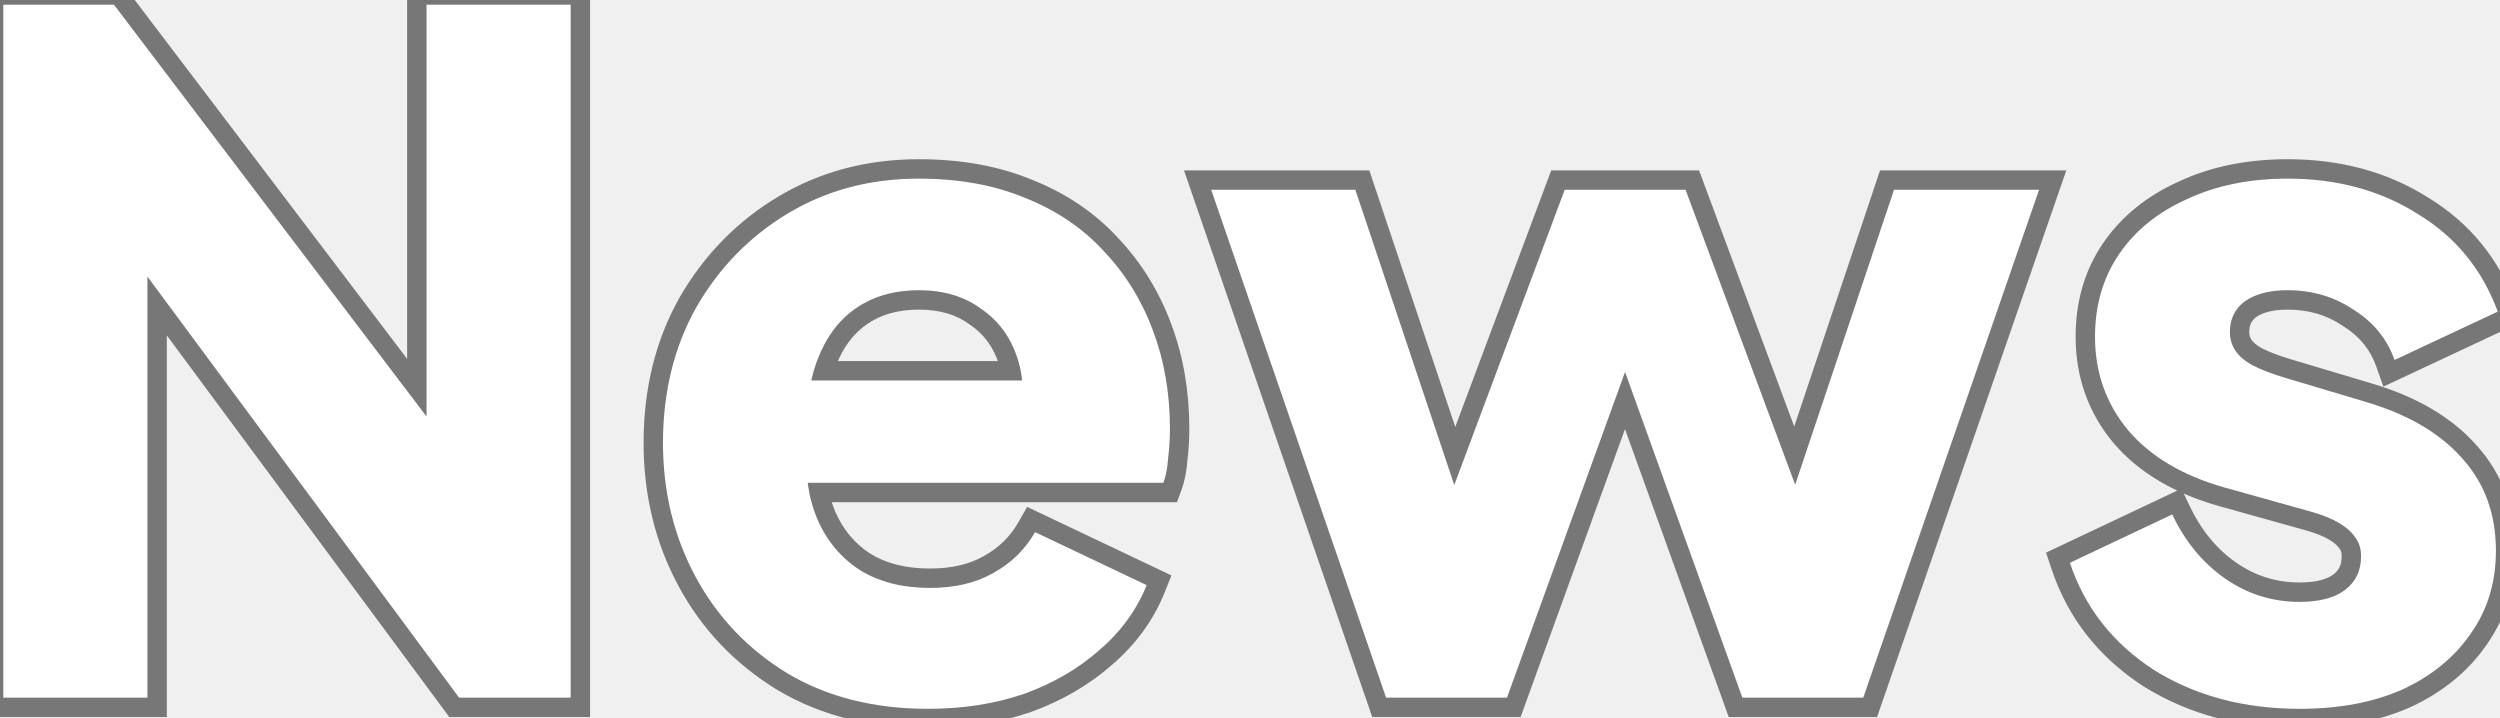
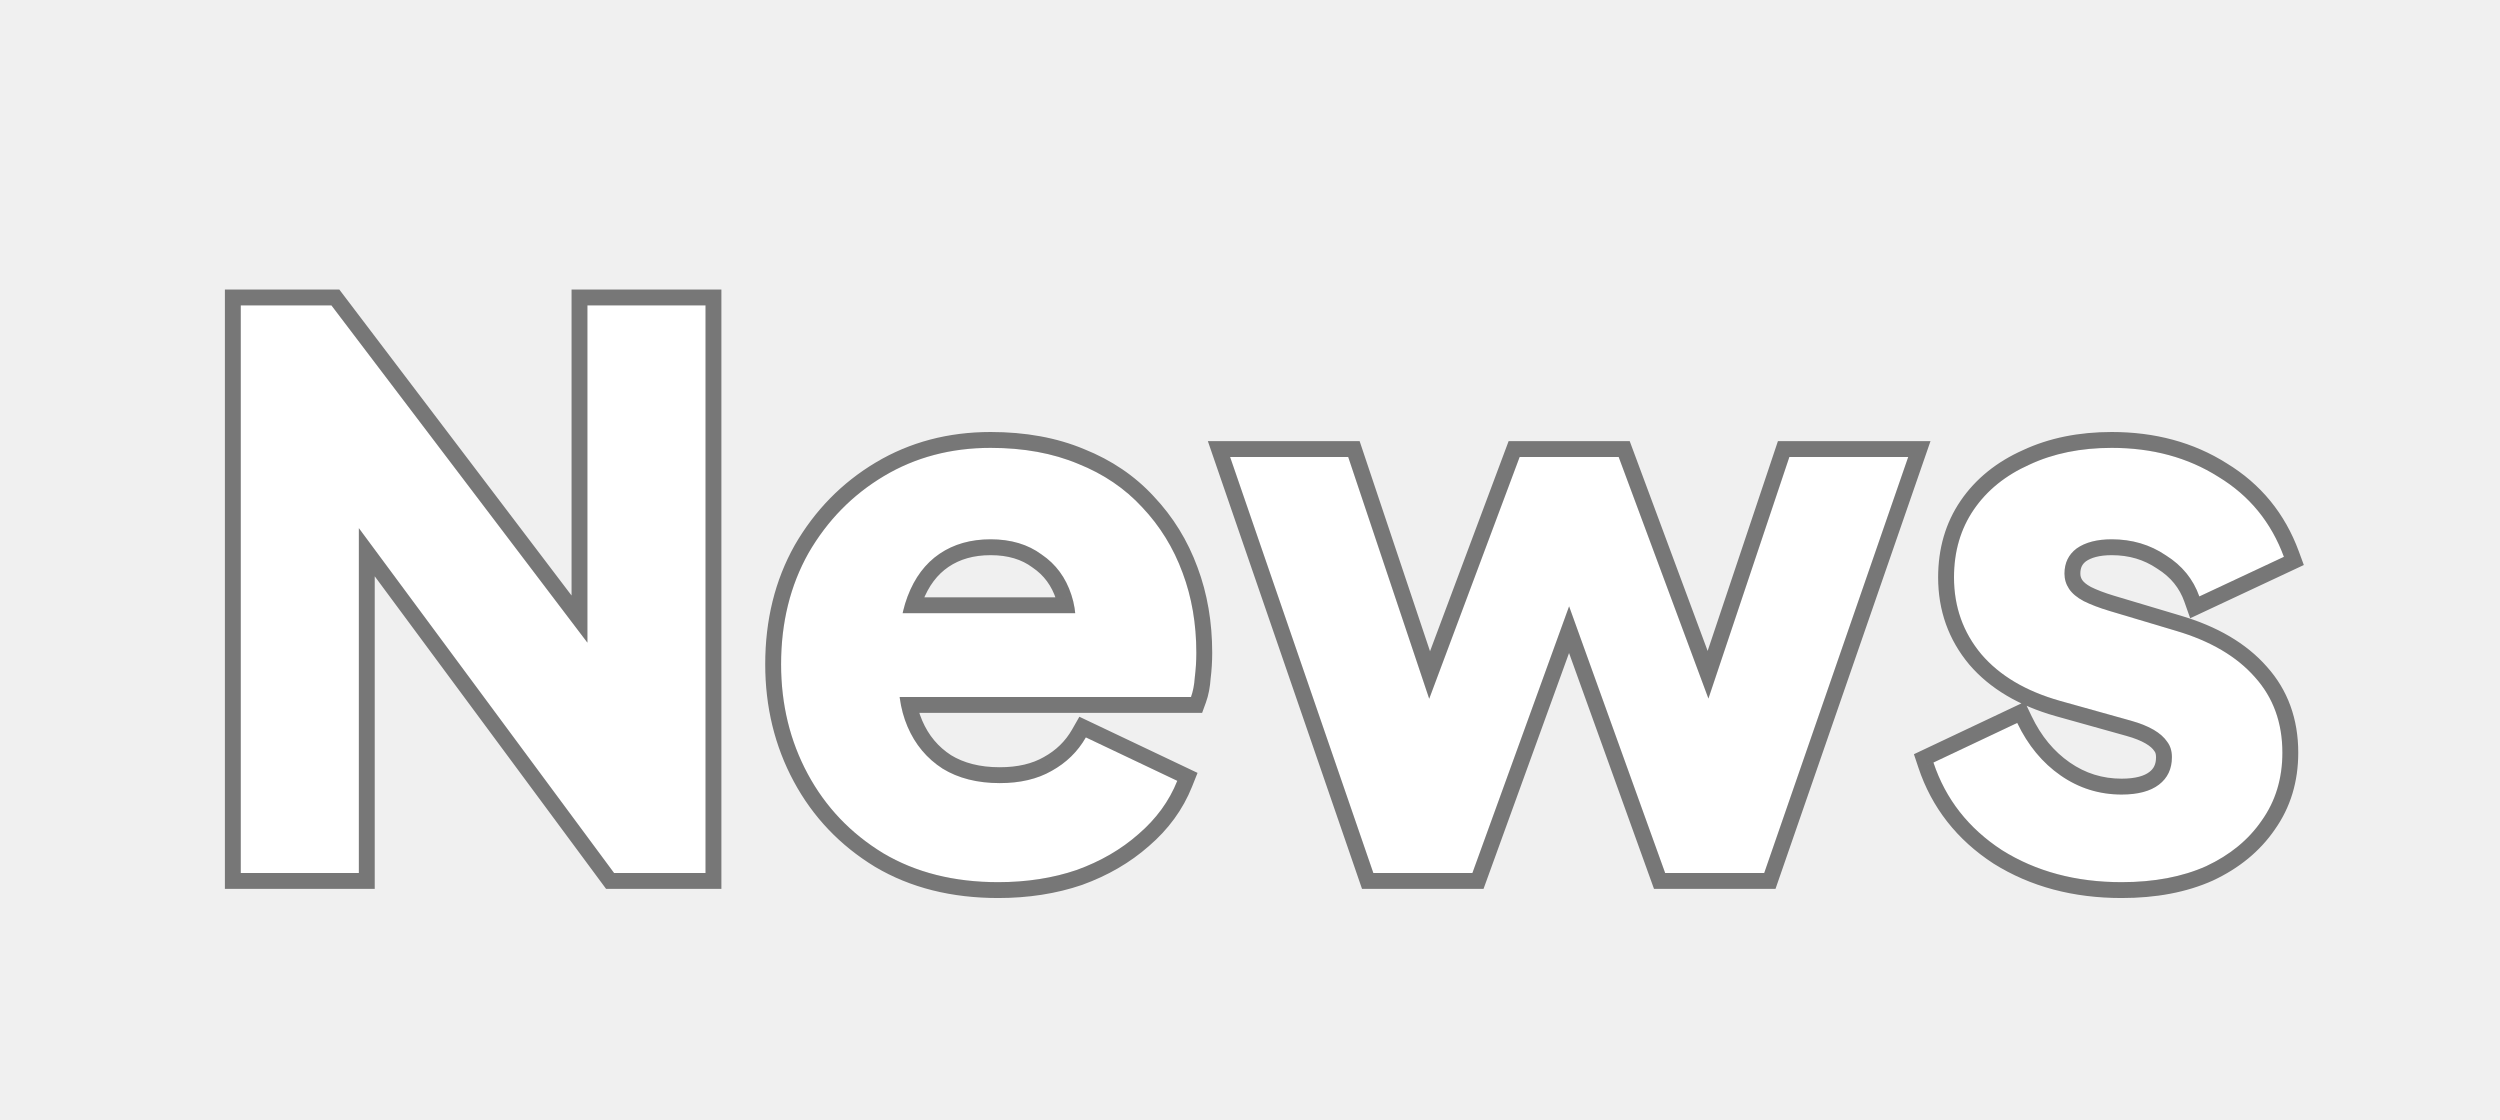
- <svg xmlns="http://www.w3.org/2000/svg" width="258" height="74" viewBox="0 0 258 74" fill="none">
-   <mask id="path-1-outside-1_192_806" maskUnits="userSpaceOnUse" x="-2" y="-2" width="263" height="78" fill="black">
-     <rect fill="white" x="-2" y="-2" width="263" height="78" />
-     <path d="M0.336 72L0.336 0.48L11.76 0.48L50.16 51.072L44.016 52.512L44.016 0.48L58.896 0.48L58.896 72H47.376L9.648 21.024L15.216 19.584L15.216 72H0.336ZM95.778 73.152C90.21 73.152 85.378 71.936 81.282 69.504C77.186 67.008 74.018 63.68 71.778 59.52C69.538 55.36 68.418 50.752 68.418 45.696C68.418 40.448 69.57 35.776 71.874 31.68C74.242 27.584 77.41 24.352 81.378 21.984C85.346 19.616 89.826 18.432 94.818 18.432C98.978 18.432 102.658 19.104 105.858 20.448C109.058 21.728 111.746 23.552 113.922 25.92C116.162 28.288 117.858 31.04 119.01 34.176C120.162 37.248 120.738 40.608 120.738 44.256C120.738 45.28 120.674 46.304 120.546 47.328C120.482 48.288 120.322 49.12 120.066 49.824H80.802V39.264H111.906L105.09 44.256C105.73 41.504 105.698 39.072 104.994 36.96C104.29 34.784 103.042 33.088 101.25 31.872C99.522 30.592 97.378 29.952 94.818 29.952C92.322 29.952 90.178 30.56 88.386 31.776C86.594 32.992 85.25 34.784 84.354 37.152C83.458 39.52 83.106 42.4 83.298 45.792C83.042 48.736 83.394 51.328 84.354 53.568C85.314 55.808 86.786 57.568 88.77 58.848C90.754 60.064 93.154 60.672 95.97 60.672C98.53 60.672 100.706 60.16 102.498 59.136C104.354 58.112 105.794 56.704 106.818 54.912L118.338 60.384C117.314 62.944 115.682 65.184 113.442 67.104C111.266 69.024 108.674 70.528 105.666 71.616C102.658 72.64 99.362 73.152 95.778 73.152ZM143.042 72L124.994 19.584H139.874L152.546 57.408L147.362 57.312L161.474 19.584H173.954L187.97 57.312L182.786 57.408L195.458 19.584H210.434L192.29 72H179.81L165.218 31.488H170.21L155.522 72H143.042ZM237.324 73.152C231.564 73.152 226.54 71.808 222.252 69.12C218.028 66.368 215.148 62.688 213.612 58.08L224.172 53.088C225.516 55.904 227.34 58.112 229.644 59.712C231.948 61.312 234.508 62.112 237.324 62.112C239.372 62.112 240.94 61.696 242.028 60.864C243.116 60.032 243.66 58.88 243.66 57.408C243.66 56.64 243.468 56 243.084 55.488C242.7 54.912 242.124 54.4 241.356 53.952C240.588 53.504 239.628 53.12 238.476 52.8L229.548 50.304C225.26 49.088 221.964 47.136 219.66 44.448C217.356 41.696 216.204 38.464 216.204 34.752C216.204 31.488 217.036 28.64 218.7 26.208C220.364 23.776 222.7 21.888 225.708 20.544C228.716 19.136 232.172 18.432 236.076 18.432C241.196 18.432 245.676 19.648 249.516 22.08C253.42 24.448 256.172 27.808 257.772 32.16L247.116 37.152C246.348 34.976 244.94 33.248 242.892 31.968C240.908 30.624 238.636 29.952 236.076 29.952C234.22 29.952 232.748 30.336 231.66 31.104C230.636 31.872 230.124 32.928 230.124 34.272C230.124 34.976 230.316 35.616 230.7 36.192C231.084 36.768 231.692 37.28 232.524 37.728C233.42 38.176 234.508 38.592 235.788 38.976L244.14 41.472C248.492 42.752 251.82 44.704 254.124 47.328C256.428 49.888 257.58 53.056 257.58 56.832C257.58 60.096 256.716 62.944 254.988 65.376C253.324 67.808 250.988 69.728 247.98 71.136C244.972 72.48 241.42 73.152 237.324 73.152Z" />
+ <svg xmlns="http://www.w3.org/2000/svg" width="315" height="141" viewBox="0 0 315 141" fill="none">
+   <mask id="path-1-outside-1_790_2111" maskUnits="userSpaceOnUse" x="28" y="36" width="263" height="78" fill="black">
+     <rect fill="white" x="28" y="36" width="263" height="78" />
+     <path d="M30.336 110L30.336 38.48H41.76L80.16 89.072L74.016 90.512L74.016 38.48L88.896 38.48L88.896 110H77.376L39.648 59.024L45.216 57.584L45.216 110H30.336ZM125.778 111.152C120.21 111.152 115.378 109.936 111.282 107.504C107.186 105.008 104.018 101.68 101.778 97.52C99.538 93.36 98.418 88.752 98.418 83.696C98.418 78.448 99.57 73.776 101.874 69.68C104.242 65.584 107.41 62.352 111.378 59.984C115.346 57.616 119.826 56.432 124.818 56.432C128.978 56.432 132.658 57.104 135.858 58.448C139.058 59.728 141.746 61.552 143.922 63.92C146.162 66.288 147.858 69.04 149.01 72.176C150.162 75.248 150.738 78.608 150.738 82.256C150.738 83.28 150.674 84.304 150.546 85.328C150.482 86.288 150.322 87.12 150.066 87.824H110.802V77.264H141.906L135.09 82.256C135.73 79.504 135.698 77.072 134.994 74.96C134.29 72.784 133.042 71.088 131.25 69.872C129.522 68.592 127.378 67.952 124.818 67.952C122.322 67.952 120.178 68.56 118.386 69.776C116.594 70.992 115.25 72.784 114.354 75.152C113.458 77.52 113.106 80.4 113.298 83.792C113.042 86.736 113.394 89.328 114.354 91.568C115.314 93.808 116.786 95.568 118.77 96.848C120.754 98.064 123.154 98.672 125.97 98.672C128.53 98.672 130.706 98.16 132.498 97.136C134.354 96.112 135.794 94.704 136.818 92.912L148.338 98.384C147.314 100.944 145.682 103.184 143.442 105.104C141.266 107.024 138.674 108.528 135.666 109.616C132.658 110.64 129.362 111.152 125.778 111.152ZM173.042 110L154.994 57.584H169.874L182.546 95.408L177.362 95.312L191.474 57.584H203.954L217.97 95.312L212.786 95.408L225.458 57.584H240.434L222.29 110H209.81L195.218 69.488H200.21L185.522 110H173.042ZM267.324 111.152C261.564 111.152 256.54 109.808 252.252 107.12C248.028 104.368 245.148 100.688 243.612 96.08L254.172 91.088C255.516 93.904 257.34 96.112 259.644 97.712C261.948 99.312 264.508 100.112 267.324 100.112C269.372 100.112 270.94 99.696 272.028 98.864C273.116 98.032 273.66 96.88 273.66 95.408C273.66 94.64 273.468 94 273.084 93.488C272.7 92.912 272.124 92.4 271.356 91.952C270.588 91.504 269.628 91.12 268.476 90.8L259.548 88.304C255.26 87.088 251.964 85.136 249.66 82.448C247.356 79.696 246.204 76.464 246.204 72.752C246.204 69.488 247.036 66.64 248.7 64.208C250.364 61.776 252.7 59.888 255.708 58.544C258.716 57.136 262.172 56.432 266.076 56.432C271.196 56.432 275.676 57.648 279.516 60.08C283.42 62.448 286.172 65.808 287.772 70.16L277.116 75.152C276.348 72.976 274.94 71.248 272.892 69.968C270.908 68.624 268.636 67.952 266.076 67.952C264.22 67.952 262.748 68.336 261.66 69.104C260.636 69.872 260.124 70.928 260.124 72.272C260.124 72.976 260.316 73.616 260.7 74.192C261.084 74.768 261.692 75.28 262.524 75.728C263.42 76.176 264.508 76.592 265.788 76.976L274.14 79.472C278.492 80.752 281.82 82.704 284.124 85.328C286.428 87.888 287.58 91.056 287.58 94.832C287.58 98.096 286.716 100.944 284.988 103.376C283.324 105.808 280.988 107.728 277.98 109.136C274.972 110.48 271.42 111.152 267.324 111.152Z" />
  </mask>
-   <path d="M0.336 72L0.336 0.48L11.76 0.48L50.16 51.072L44.016 52.512L44.016 0.48L58.896 0.48L58.896 72H47.376L9.648 21.024L15.216 19.584L15.216 72H0.336ZM95.778 73.152C90.21 73.152 85.378 71.936 81.282 69.504C77.186 67.008 74.018 63.68 71.778 59.52C69.538 55.36 68.418 50.752 68.418 45.696C68.418 40.448 69.57 35.776 71.874 31.68C74.242 27.584 77.41 24.352 81.378 21.984C85.346 19.616 89.826 18.432 94.818 18.432C98.978 18.432 102.658 19.104 105.858 20.448C109.058 21.728 111.746 23.552 113.922 25.92C116.162 28.288 117.858 31.04 119.01 34.176C120.162 37.248 120.738 40.608 120.738 44.256C120.738 45.28 120.674 46.304 120.546 47.328C120.482 48.288 120.322 49.12 120.066 49.824H80.802V39.264H111.906L105.09 44.256C105.73 41.504 105.698 39.072 104.994 36.96C104.29 34.784 103.042 33.088 101.25 31.872C99.522 30.592 97.378 29.952 94.818 29.952C92.322 29.952 90.178 30.56 88.386 31.776C86.594 32.992 85.25 34.784 84.354 37.152C83.458 39.52 83.106 42.4 83.298 45.792C83.042 48.736 83.394 51.328 84.354 53.568C85.314 55.808 86.786 57.568 88.77 58.848C90.754 60.064 93.154 60.672 95.97 60.672C98.53 60.672 100.706 60.16 102.498 59.136C104.354 58.112 105.794 56.704 106.818 54.912L118.338 60.384C117.314 62.944 115.682 65.184 113.442 67.104C111.266 69.024 108.674 70.528 105.666 71.616C102.658 72.64 99.362 73.152 95.778 73.152ZM143.042 72L124.994 19.584H139.874L152.546 57.408L147.362 57.312L161.474 19.584H173.954L187.97 57.312L182.786 57.408L195.458 19.584H210.434L192.29 72H179.81L165.218 31.488H170.21L155.522 72H143.042ZM237.324 73.152C231.564 73.152 226.54 71.808 222.252 69.12C218.028 66.368 215.148 62.688 213.612 58.08L224.172 53.088C225.516 55.904 227.34 58.112 229.644 59.712C231.948 61.312 234.508 62.112 237.324 62.112C239.372 62.112 240.94 61.696 242.028 60.864C243.116 60.032 243.66 58.88 243.66 57.408C243.66 56.64 243.468 56 243.084 55.488C242.7 54.912 242.124 54.4 241.356 53.952C240.588 53.504 239.628 53.12 238.476 52.8L229.548 50.304C225.26 49.088 221.964 47.136 219.66 44.448C217.356 41.696 216.204 38.464 216.204 34.752C216.204 31.488 217.036 28.64 218.7 26.208C220.364 23.776 222.7 21.888 225.708 20.544C228.716 19.136 232.172 18.432 236.076 18.432C241.196 18.432 245.676 19.648 249.516 22.08C253.42 24.448 256.172 27.808 257.772 32.16L247.116 37.152C246.348 34.976 244.94 33.248 242.892 31.968C240.908 30.624 238.636 29.952 236.076 29.952C234.22 29.952 232.748 30.336 231.66 31.104C230.636 31.872 230.124 32.928 230.124 34.272C230.124 34.976 230.316 35.616 230.7 36.192C231.084 36.768 231.692 37.28 232.524 37.728C233.42 38.176 234.508 38.592 235.788 38.976L244.14 41.472C248.492 42.752 251.82 44.704 254.124 47.328C256.428 49.888 257.58 53.056 257.58 56.832C257.58 60.096 256.716 62.944 254.988 65.376C253.324 67.808 250.988 69.728 247.98 71.136C244.972 72.48 241.42 73.152 237.324 73.152Z" fill="white" />
-   <path d="M0.336 72H-1.664V74H0.336V72ZM0.336 0.48V-1.52H-1.664V0.48H0.336ZM11.76 0.48L13.353 -0.729L12.753 -1.52H11.76V0.48ZM50.16 51.072L50.616 53.019L53.615 52.316L51.753 49.863L50.16 51.072ZM44.016 52.512H42.016V55.035L44.472 54.459L44.016 52.512ZM44.016 0.48V-1.52H42.016V0.48H44.016ZM58.896 0.48H60.896V-1.52H58.896V0.48ZM58.896 72V74H60.896V72H58.896ZM47.376 72L45.768 73.19L46.368 74H47.376V72ZM9.648 21.024L9.147 19.088L6.276 19.83L8.04 22.214L9.648 21.024ZM15.216 19.584L17.216 19.584V17.001L14.715 17.648L15.216 19.584ZM15.216 72V74H17.216V72H15.216ZM2.336 72L2.336 0.48H-1.664L-1.664 72H2.336ZM0.336 2.48L11.76 2.48V-1.52L0.336 -1.52L0.336 2.48ZM10.167 1.689L48.567 52.281L51.753 49.863L13.353 -0.729L10.167 1.689ZM49.704 49.125L43.56 50.565L44.472 54.459L50.616 53.019L49.704 49.125ZM46.016 52.512L46.016 0.48H42.016L42.016 52.512H46.016ZM44.016 2.48L58.896 2.48V-1.52L44.016 -1.52V2.48ZM56.896 0.48L56.896 72H60.896L60.896 0.48H56.896ZM58.896 70H47.376V74H58.896V70ZM48.984 70.81L11.256 19.834L8.04 22.214L45.768 73.19L48.984 70.81ZM10.149 22.96L15.717 21.52L14.715 17.648L9.147 19.088L10.149 22.96ZM13.216 19.584L13.216 72H17.216L17.216 19.584L13.216 19.584ZM15.216 70H0.336V74H15.216L15.216 70ZM81.282 69.504L80.241 71.212L80.251 71.218L80.261 71.224L81.282 69.504ZM71.778 59.52L73.539 58.572L71.778 59.52ZM71.874 31.68L70.142 30.679L70.137 30.689L70.131 30.7L71.874 31.68ZM81.378 21.984L82.403 23.701L81.378 21.984ZM105.858 20.448L105.084 22.292L105.099 22.299L105.115 22.305L105.858 20.448ZM113.922 25.92L112.449 27.273L112.459 27.284L112.469 27.294L113.922 25.92ZM119.01 34.176L117.133 34.866L117.137 34.878L119.01 34.176ZM120.546 47.328L118.561 47.08L118.554 47.137L118.55 47.195L120.546 47.328ZM120.066 49.824V51.824H121.467L121.946 50.508L120.066 49.824ZM80.802 49.824H78.802V51.824H80.802V49.824ZM80.802 39.264V37.264H78.802V39.264H80.802ZM111.906 39.264L113.088 40.877L118.022 37.264H111.906V39.264ZM105.09 44.256L103.142 43.803L101.92 49.057L106.272 45.87L105.09 44.256ZM104.994 36.96L103.091 37.576L103.094 37.584L103.097 37.593L104.994 36.96ZM101.25 31.872L100.06 33.479L100.093 33.504L100.127 33.527L101.25 31.872ZM88.386 31.776L87.263 30.121V30.121L88.386 31.776ZM84.354 37.152L86.225 37.86L84.354 37.152ZM83.298 45.792L85.29 45.965L85.303 45.822L85.295 45.679L83.298 45.792ZM84.354 53.568L82.516 54.356L84.354 53.568ZM88.77 58.848L87.686 60.529L87.705 60.541L87.725 60.553L88.77 58.848ZM102.498 59.136L101.532 57.385L101.519 57.392L101.506 57.4L102.498 59.136ZM106.818 54.912L107.676 53.105L106.001 52.31L105.082 53.92L106.818 54.912ZM118.338 60.384L120.195 61.127L120.892 59.383L119.196 58.577L118.338 60.384ZM113.442 67.104L112.14 65.585L112.13 65.595L112.119 65.604L113.442 67.104ZM105.666 71.616L106.311 73.509L106.328 73.503L106.346 73.497L105.666 71.616ZM95.778 71.152C90.508 71.152 86.041 70.004 82.303 67.784L80.261 71.224C84.715 73.868 89.912 75.152 95.778 75.152V71.152ZM82.323 67.796C78.525 65.482 75.608 62.414 73.539 58.572L70.017 60.468C72.428 64.946 75.847 68.534 80.241 71.212L82.323 67.796ZM73.539 58.572C71.467 54.724 70.418 50.445 70.418 45.696H66.418C66.418 51.059 67.609 55.996 70.017 60.468L73.539 58.572ZM70.418 45.696C70.418 40.751 71.501 36.423 73.617 32.66L70.131 30.7C67.639 35.129 66.418 40.145 66.418 45.696H70.418ZM73.606 32.681C75.807 28.873 78.735 25.89 82.403 23.701L80.353 20.267C76.085 22.814 72.677 26.295 70.142 30.679L73.606 32.681ZM82.403 23.701C86.036 21.533 90.157 20.432 94.818 20.432V16.432C89.495 16.432 84.656 17.699 80.353 20.267L82.403 23.701ZM94.818 20.432C98.764 20.432 102.172 21.069 105.084 22.292L106.632 18.604C103.144 17.139 99.192 16.432 94.818 16.432V20.432ZM105.115 22.305C108.058 23.482 110.49 25.141 112.449 27.273L115.395 24.567C113.002 21.963 110.058 19.974 106.601 18.591L105.115 22.305ZM112.469 27.294C114.518 29.46 116.072 31.978 117.133 34.866L120.887 33.486C119.644 30.102 117.806 27.116 115.375 24.546L112.469 27.294ZM117.137 34.878C118.196 37.702 118.738 40.821 118.738 44.256H122.738C122.738 40.395 122.128 36.794 120.883 33.474L117.137 34.878ZM118.738 44.256C118.738 45.196 118.679 46.138 118.561 47.08L122.531 47.576C122.669 46.47 122.738 45.364 122.738 44.256H118.738ZM118.55 47.195C118.496 48.017 118.363 48.656 118.186 49.141L121.946 50.508C122.281 49.584 122.468 48.559 122.542 47.461L118.55 47.195ZM120.066 47.824H80.802V51.824H120.066V47.824ZM82.802 49.824V39.264H78.802V49.824H82.802ZM80.802 41.264H111.906V37.264H80.802V41.264ZM110.724 37.651L103.908 42.642L106.272 45.87L113.088 40.877L110.724 37.651ZM107.038 44.709C107.739 41.693 107.74 38.873 106.891 36.328L103.097 37.593C103.656 39.272 103.721 41.315 103.142 43.803L107.038 44.709ZM106.897 36.344C106.064 33.77 104.555 31.698 102.373 30.217L100.127 33.527C101.529 34.478 102.516 35.798 103.091 37.576L106.897 36.344ZM102.44 30.265C100.306 28.684 97.723 27.952 94.818 27.952V31.952C97.033 31.952 98.738 32.5 100.06 33.479L102.44 30.265ZM94.818 27.952C91.984 27.952 89.435 28.647 87.263 30.121L89.509 33.431C90.921 32.473 92.66 31.952 94.818 31.952V27.952ZM87.263 30.121C85.075 31.605 83.5 33.758 82.483 36.444L86.225 37.86C87 35.81 88.113 34.379 89.509 33.431L87.263 30.121ZM82.483 36.444C81.461 39.147 81.099 42.324 81.301 45.905L85.295 45.679C85.114 42.476 85.455 39.893 86.225 37.86L82.483 36.444ZM81.305 45.619C81.027 48.822 81.401 51.755 82.516 54.356L86.192 52.78C85.387 50.901 85.057 48.65 85.29 45.965L81.305 45.619ZM82.516 54.356C83.627 56.949 85.356 59.026 87.686 60.529L89.854 57.167C88.216 56.111 87.001 54.667 86.192 52.78L82.516 54.356ZM87.725 60.553C90.084 61.999 92.863 62.672 95.97 62.672V58.672C93.445 58.672 91.424 58.129 89.815 57.143L87.725 60.553ZM95.97 62.672C98.795 62.672 101.332 62.106 103.49 60.873L101.506 57.4C100.08 58.214 98.265 58.672 95.97 58.672V62.672ZM103.464 60.887C105.633 59.691 107.343 58.024 108.554 55.904L105.082 53.92C104.245 55.384 103.075 56.533 101.532 57.385L103.464 60.887ZM105.96 56.719L117.48 62.191L119.196 58.577L107.676 53.105L105.96 56.719ZM116.481 59.641C115.585 61.881 114.153 63.86 112.14 65.585L114.744 68.623C117.211 66.508 119.043 64.007 120.195 61.127L116.481 59.641ZM112.119 65.604C110.15 67.342 107.782 68.724 104.986 69.735L106.346 73.497C109.566 72.332 112.382 70.706 114.765 68.604L112.119 65.604ZM105.021 69.723C102.246 70.668 99.171 71.152 95.778 71.152V75.152C99.553 75.152 103.07 74.612 106.311 73.509L105.021 69.723ZM143.042 72L141.15 72.651L141.615 74H143.042V72ZM124.993 19.584V17.584H122.19L123.102 20.235L124.993 19.584ZM139.874 19.584L141.77 18.949L141.313 17.584H139.874V19.584ZM152.546 57.408L152.508 59.408L155.342 59.46L154.442 56.773L152.546 57.408ZM147.361 57.312L145.488 56.611L144.498 59.259L147.324 59.312L147.361 57.312ZM161.474 19.584V17.584H160.086L159.6 18.883L161.474 19.584ZM173.954 19.584L175.828 18.887L175.344 17.584H173.954V19.584ZM187.97 57.312L188.007 59.312L190.827 59.259L189.844 56.615L187.97 57.312ZM182.786 57.408L180.889 56.773L179.989 59.46L182.823 59.408L182.786 57.408ZM195.458 19.584V17.584H194.018L193.561 18.949L195.458 19.584ZM210.434 19.584L212.323 20.238L213.242 17.584H210.434V19.584ZM192.29 72V74H193.714L194.179 72.654L192.29 72ZM179.81 72L177.928 72.678L178.404 74H179.81V72ZM165.217 31.488V29.488H162.371L163.336 32.166L165.217 31.488ZM170.21 31.488L172.09 32.17L173.062 29.488H170.21V31.488ZM155.521 72V74H156.924L157.402 72.682L155.521 72ZM144.933 71.349L126.885 18.933L123.102 20.235L141.15 72.651L144.933 71.349ZM124.993 21.584H139.874V17.584H124.993V21.584ZM137.977 20.219L150.649 58.043L154.442 56.773L141.77 18.949L137.977 20.219ZM152.583 55.408L147.399 55.312L147.324 59.312L152.508 59.408L152.583 55.408ZM149.235 58.013L163.347 20.285L159.6 18.883L145.488 56.611L149.235 58.013ZM161.474 21.584H173.954V17.584H161.474V21.584ZM172.079 20.28L186.095 58.008L189.844 56.615L175.828 18.887L172.079 20.28ZM187.932 55.312L182.748 55.408L182.823 59.408L188.007 59.312L187.932 55.312ZM184.682 58.043L197.354 20.219L193.561 18.949L180.889 56.773L184.682 58.043ZM195.458 21.584H210.434V17.584H195.458V21.584ZM208.544 18.93L190.4 71.346L194.179 72.654L212.323 20.238L208.544 18.93ZM192.29 70H179.81V74H192.29V70ZM181.691 71.322L167.099 30.81L163.336 32.166L177.928 72.678L181.691 71.322ZM165.217 33.488H170.21V29.488H165.217V33.488ZM168.329 30.806L153.641 71.318L157.402 72.682L172.09 32.17L168.329 30.806ZM155.521 70H143.042V74H155.521V70ZM222.252 69.12L221.16 70.796L221.175 70.805L221.19 70.815L222.252 69.12ZM213.612 58.08L212.757 56.272L211.154 57.03L211.715 58.712L213.612 58.08ZM224.172 53.088L225.977 52.227L225.119 50.428L223.317 51.28L224.172 53.088ZM229.644 59.712L228.503 61.355L229.644 59.712ZM242.028 60.864L243.243 62.453L242.028 60.864ZM243.084 55.488L241.42 56.597L241.451 56.644L241.484 56.688L243.084 55.488ZM238.476 52.8L237.938 54.726L237.941 54.727L238.476 52.8ZM229.548 50.304L229.002 52.228L229.01 52.23L229.548 50.304ZM219.66 44.448L218.126 45.732L218.134 45.741L218.141 45.75L219.66 44.448ZM225.708 20.544L226.524 22.37L226.54 22.363L226.556 22.355L225.708 20.544ZM249.516 22.08L248.446 23.77L248.462 23.78L248.479 23.79L249.516 22.08ZM257.772 32.16L258.62 33.971L260.282 33.193L259.649 31.47L257.772 32.16ZM247.116 37.152L245.23 37.818L245.965 39.9L247.964 38.963L247.116 37.152ZM242.892 31.968L241.77 33.624L241.801 33.645L241.832 33.664L242.892 31.968ZM231.66 31.104L230.507 29.47L230.483 29.487L230.46 29.504L231.66 31.104ZM230.7 36.192L229.036 37.301L230.7 36.192ZM232.524 37.728L231.576 39.489L231.602 39.503L231.63 39.517L232.524 37.728ZM235.788 38.976L235.213 40.892L235.215 40.892L235.788 38.976ZM244.14 41.472L243.567 43.388L243.576 43.391L244.14 41.472ZM254.124 47.328L252.621 48.648L252.629 48.657L252.637 48.666L254.124 47.328ZM254.988 65.376L253.358 64.218L253.347 64.232L253.337 64.247L254.988 65.376ZM247.98 71.136L248.796 72.962L248.812 72.955L248.828 72.947L247.98 71.136ZM237.324 71.152C231.887 71.152 227.242 69.887 223.314 67.425L221.19 70.815C225.838 73.729 231.241 75.152 237.324 75.152V71.152ZM223.344 67.444C219.483 64.929 216.897 61.609 215.509 57.447L211.715 58.712C213.399 63.767 216.573 67.807 221.16 70.796L223.344 67.444ZM214.467 59.888L225.027 54.896L223.317 51.28L212.757 56.272L214.467 59.888ZM222.367 53.95C223.844 57.043 225.883 59.535 228.503 61.355L230.785 58.069C228.797 56.689 227.188 54.765 225.977 52.227L222.367 53.95ZM228.503 61.355C231.144 63.188 234.102 64.112 237.324 64.112L237.324 60.112C234.914 60.112 232.752 59.436 230.785 58.069L228.503 61.355ZM237.324 64.112C239.604 64.112 241.671 63.655 243.243 62.453L240.813 59.275C240.209 59.737 239.14 60.112 237.324 60.112L237.324 64.112ZM243.243 62.453C244.867 61.211 245.66 59.449 245.66 57.408H241.66C241.66 58.311 241.365 58.853 240.813 59.275L243.243 62.453ZM245.66 57.408C245.66 56.296 245.376 55.211 244.684 54.288L241.484 56.688C241.56 56.789 241.66 56.984 241.66 57.408H245.66ZM244.748 54.379C244.154 53.488 243.322 52.784 242.364 52.224L240.348 55.68C240.926 56.016 241.246 56.336 241.42 56.597L244.748 54.379ZM242.364 52.224C241.407 51.666 240.276 51.224 239.011 50.873L237.941 54.727C238.98 55.016 239.769 55.342 240.348 55.68L242.364 52.224ZM239.014 50.874L230.086 48.378L229.01 52.23L237.938 54.726L239.014 50.874ZM230.094 48.38C226.086 47.243 223.167 45.467 221.179 43.146L218.141 45.75C220.761 48.805 224.434 50.933 229.002 52.228L230.094 48.38ZM221.194 43.164C219.202 40.785 218.204 38.012 218.204 34.752H214.204C214.204 38.916 215.51 42.607 218.126 45.732L221.194 43.164ZM218.204 34.752C218.204 31.846 218.938 29.401 220.351 27.337L217.049 25.079C215.134 27.879 214.204 31.13 214.204 34.752H218.204ZM220.351 27.337C221.782 25.245 223.812 23.582 226.524 22.37L224.892 18.718C221.588 20.194 218.946 22.307 217.049 25.079L220.351 27.337ZM226.556 22.355C229.256 21.091 232.414 20.432 236.076 20.432V16.432C231.93 16.432 228.176 17.18 224.86 18.733L226.556 22.355ZM236.076 20.432C240.866 20.432 244.965 21.565 248.446 23.77L250.586 20.39C246.387 17.731 241.526 16.432 236.076 16.432V20.432ZM248.479 23.79C251.989 25.919 254.449 28.916 255.895 32.85L259.649 31.47C257.895 26.7 254.851 22.977 250.553 20.37L248.479 23.79ZM256.924 30.349L246.268 35.341L247.964 38.963L258.62 33.971L256.924 30.349ZM249.002 36.486C248.076 33.862 246.365 31.78 243.952 30.272L241.832 33.664C243.515 34.716 244.62 36.09 245.23 37.818L249.002 36.486ZM244.014 30.312C241.676 28.728 239.007 27.952 236.076 27.952V31.952C238.265 31.952 240.14 32.52 241.77 33.624L244.014 30.312ZM236.076 27.952C233.965 27.952 232.041 28.387 230.507 29.47L232.813 32.738C233.455 32.285 234.475 31.952 236.076 31.952V27.952ZM230.46 29.504C228.904 30.671 228.124 32.335 228.124 34.272H232.124C232.124 33.521 232.368 33.073 232.86 32.704L230.46 29.504ZM228.124 34.272C228.124 35.364 228.429 36.391 229.036 37.301L232.364 35.083C232.203 34.841 232.124 34.588 232.124 34.272H228.124ZM229.036 37.301C229.656 38.231 230.556 38.94 231.576 39.489L233.472 35.967C232.828 35.62 232.512 35.305 232.364 35.083L229.036 37.301ZM231.63 39.517C232.656 40.03 233.857 40.485 235.213 40.892L236.363 37.06C235.159 36.699 234.184 36.322 233.418 35.939L231.63 39.517ZM235.215 40.892L243.567 43.388L244.713 39.556L236.361 37.06L235.215 40.892ZM243.576 43.391C247.671 44.595 250.631 46.382 252.621 48.648L255.627 46.008C253.009 43.026 249.313 40.909 244.704 39.553L243.576 43.391ZM252.637 48.666C254.578 50.822 255.58 53.499 255.58 56.832H259.58C259.58 52.613 258.278 48.954 255.611 45.99L252.637 48.666ZM255.58 56.832C255.58 59.722 254.822 62.156 253.358 64.218L256.618 66.534C258.61 63.732 259.58 60.47 259.58 56.832H255.58ZM253.337 64.247C251.9 66.348 249.858 68.049 247.132 69.325L248.828 72.947C252.118 71.407 254.748 69.268 256.639 66.505L253.337 64.247ZM247.164 69.31C244.467 70.515 241.205 71.152 237.324 71.152V75.152C241.635 75.152 245.477 74.445 248.796 72.962L247.164 69.31Z" fill="#777777" mask="url(#path-1-outside-1_192_806)" />
+   <path d="M30.336 110L30.336 38.48H41.76L80.16 89.072L74.016 90.512L74.016 38.48L88.896 38.48L88.896 110H77.376L39.648 59.024L45.216 57.584L45.216 110H30.336ZM125.778 111.152C120.21 111.152 115.378 109.936 111.282 107.504C107.186 105.008 104.018 101.68 101.778 97.52C99.538 93.36 98.418 88.752 98.418 83.696C98.418 78.448 99.57 73.776 101.874 69.68C104.242 65.584 107.41 62.352 111.378 59.984C115.346 57.616 119.826 56.432 124.818 56.432C128.978 56.432 132.658 57.104 135.858 58.448C139.058 59.728 141.746 61.552 143.922 63.92C146.162 66.288 147.858 69.04 149.01 72.176C150.162 75.248 150.738 78.608 150.738 82.256C150.738 83.28 150.674 84.304 150.546 85.328C150.482 86.288 150.322 87.12 150.066 87.824H110.802V77.264H141.906L135.09 82.256C135.73 79.504 135.698 77.072 134.994 74.96C134.29 72.784 133.042 71.088 131.25 69.872C129.522 68.592 127.378 67.952 124.818 67.952C122.322 67.952 120.178 68.56 118.386 69.776C116.594 70.992 115.25 72.784 114.354 75.152C113.458 77.52 113.106 80.4 113.298 83.792C113.042 86.736 113.394 89.328 114.354 91.568C115.314 93.808 116.786 95.568 118.77 96.848C120.754 98.064 123.154 98.672 125.97 98.672C128.53 98.672 130.706 98.16 132.498 97.136C134.354 96.112 135.794 94.704 136.818 92.912L148.338 98.384C147.314 100.944 145.682 103.184 143.442 105.104C141.266 107.024 138.674 108.528 135.666 109.616C132.658 110.64 129.362 111.152 125.778 111.152ZM173.042 110L154.994 57.584H169.874L182.546 95.408L177.362 95.312L191.474 57.584H203.954L217.97 95.312L212.786 95.408L225.458 57.584H240.434L222.29 110H209.81L195.218 69.488H200.21L185.522 110H173.042ZM267.324 111.152C261.564 111.152 256.54 109.808 252.252 107.12C248.028 104.368 245.148 100.688 243.612 96.08L254.172 91.088C255.516 93.904 257.34 96.112 259.644 97.712C261.948 99.312 264.508 100.112 267.324 100.112C269.372 100.112 270.94 99.696 272.028 98.864C273.116 98.032 273.66 96.88 273.66 95.408C273.66 94.64 273.468 94 273.084 93.488C272.7 92.912 272.124 92.4 271.356 91.952C270.588 91.504 269.628 91.12 268.476 90.8L259.548 88.304C255.26 87.088 251.964 85.136 249.66 82.448C247.356 79.696 246.204 76.464 246.204 72.752C246.204 69.488 247.036 66.64 248.7 64.208C250.364 61.776 252.7 59.888 255.708 58.544C258.716 57.136 262.172 56.432 266.076 56.432C271.196 56.432 275.676 57.648 279.516 60.08C283.42 62.448 286.172 65.808 287.772 70.16L277.116 75.152C276.348 72.976 274.94 71.248 272.892 69.968C270.908 68.624 268.636 67.952 266.076 67.952C264.22 67.952 262.748 68.336 261.66 69.104C260.636 69.872 260.124 70.928 260.124 72.272C260.124 72.976 260.316 73.616 260.7 74.192C261.084 74.768 261.692 75.28 262.524 75.728C263.42 76.176 264.508 76.592 265.788 76.976L274.14 79.472C278.492 80.752 281.82 82.704 284.124 85.328C286.428 87.888 287.58 91.056 287.58 94.832C287.58 98.096 286.716 100.944 284.988 103.376C283.324 105.808 280.988 107.728 277.98 109.136C274.972 110.48 271.42 111.152 267.324 111.152Z" fill="white" />
+   <path d="M30.336 110H28.336V112H30.336V110ZM30.336 38.48V36.48H28.336V38.48H30.336ZM41.76 38.48L43.353 37.271L42.753 36.48H41.76V38.48ZM80.16 89.072L80.616 91.019L83.615 90.316L81.753 87.863L80.16 89.072ZM74.016 90.512H72.016V93.035L74.472 92.459L74.016 90.512ZM74.016 38.48V36.48H72.016V38.48H74.016ZM88.896 38.48H90.896V36.48H88.896V38.48ZM88.896 110V112H90.896V110H88.896ZM77.376 110L75.768 111.19L76.368 112H77.376V110ZM39.648 59.024L39.147 57.088L36.276 57.83L38.04 60.214L39.648 59.024ZM45.216 57.584L47.216 57.584V55.001L44.715 55.648L45.216 57.584ZM45.216 110V112H47.216V110H45.216ZM32.336 110L32.336 38.48H28.336L28.336 110H32.336ZM30.336 40.48H41.76V36.48H30.336L30.336 40.48ZM40.167 39.689L78.567 90.281L81.753 87.863L43.353 37.271L40.167 39.689ZM79.704 87.125L73.56 88.565L74.472 92.459L80.616 91.019L79.704 87.125ZM76.016 90.512L76.016 38.48H72.016L72.016 90.512H76.016ZM74.016 40.48L88.896 40.48V36.48L74.016 36.48V40.48ZM86.896 38.48L86.896 110H90.896L90.896 38.48H86.896ZM88.896 108H77.376V112H88.896V108ZM78.984 108.81L41.256 57.834L38.04 60.214L75.768 111.19L78.984 108.81ZM40.149 60.96L45.717 59.52L44.715 55.648L39.147 57.088L40.149 60.96ZM43.216 57.584L43.216 110H47.216L47.216 57.584L43.216 57.584ZM45.216 108H30.336V112H45.216V108ZM111.282 107.504L110.241 109.212L110.251 109.218L110.261 109.224L111.282 107.504ZM101.778 97.52L103.539 96.572L101.778 97.52ZM101.874 69.68L100.143 68.679L100.137 68.689L100.131 68.7L101.874 69.68ZM111.378 59.984L112.403 61.701L111.378 59.984ZM135.858 58.448L135.084 60.292L135.099 60.299L135.115 60.305L135.858 58.448ZM143.922 63.92L142.449 65.273L142.459 65.284L142.469 65.294L143.922 63.92ZM149.01 72.176L147.133 72.866L147.137 72.878L149.01 72.176ZM150.546 85.328L148.561 85.08L148.554 85.137L148.55 85.195L150.546 85.328ZM150.066 87.824V89.824H151.467L151.946 88.507L150.066 87.824ZM110.802 87.824H108.802V89.824H110.802V87.824ZM110.802 77.264V75.264H108.802V77.264H110.802ZM141.906 77.264L143.088 78.877L148.022 75.264H141.906V77.264ZM135.09 82.256L133.142 81.803L131.92 87.057L136.272 83.87L135.09 82.256ZM134.994 74.96L133.091 75.576L133.094 75.584L133.097 75.593L134.994 74.96ZM131.25 69.872L130.06 71.479L130.093 71.504L130.127 71.527L131.25 69.872ZM118.386 69.776L117.263 68.121V68.121L118.386 69.776ZM114.354 75.152L116.225 75.86L114.354 75.152ZM113.298 83.792L115.29 83.965L115.303 83.822L115.295 83.679L113.298 83.792ZM114.354 91.568L112.516 92.356L114.354 91.568ZM118.77 96.848L117.686 98.529L117.705 98.541L117.725 98.553L118.77 96.848ZM132.498 97.136L131.532 95.385L131.519 95.392L131.506 95.4L132.498 97.136ZM136.818 92.912L137.676 91.105L136.001 90.31L135.082 91.92L136.818 92.912ZM148.338 98.384L150.195 99.127L150.892 97.383L149.196 96.577L148.338 98.384ZM143.442 105.104L142.14 103.585L142.13 103.595L142.119 103.604L143.442 105.104ZM135.666 109.616L136.311 111.509L136.328 111.503L136.346 111.497L135.666 109.616ZM125.778 109.152C120.508 109.152 116.041 108.004 112.303 105.784L110.261 109.224C114.715 111.868 119.912 113.152 125.778 113.152V109.152ZM112.323 105.796C108.525 103.482 105.608 100.414 103.539 96.572L100.017 98.468C102.428 102.946 105.847 106.534 110.241 109.212L112.323 105.796ZM103.539 96.572C101.467 92.724 100.418 88.445 100.418 83.696H96.418C96.418 89.059 97.609 93.996 100.017 98.468L103.539 96.572ZM100.418 83.696C100.418 78.751 101.501 74.423 103.617 70.66L100.131 68.7C97.639 73.129 96.418 78.145 96.418 83.696H100.418ZM103.605 70.681C105.807 66.873 108.735 63.89 112.403 61.701L110.353 58.267C106.085 60.814 102.677 64.295 100.143 68.679L103.605 70.681ZM112.403 61.701C116.036 59.533 120.157 58.432 124.818 58.432V54.432C119.495 54.432 114.656 55.699 110.353 58.267L112.403 61.701ZM124.818 58.432C128.764 58.432 132.172 59.069 135.084 60.292L136.632 56.604C133.144 55.139 129.192 54.432 124.818 54.432V58.432ZM135.115 60.305C138.058 61.482 140.49 63.141 142.449 65.273L145.395 62.567C143.002 59.963 140.058 57.974 136.601 56.591L135.115 60.305ZM142.469 65.294C144.518 67.46 146.072 69.978 147.133 72.866L150.887 71.486C149.644 68.102 147.806 65.116 145.375 62.546L142.469 65.294ZM147.137 72.878C148.196 75.702 148.738 78.821 148.738 82.256H152.738C152.738 78.395 152.128 74.794 150.883 71.474L147.137 72.878ZM148.738 82.256C148.738 83.196 148.679 84.138 148.561 85.08L152.531 85.576C152.669 84.47 152.738 83.364 152.738 82.256H148.738ZM148.55 85.195C148.496 86.017 148.363 86.656 148.186 87.141L151.946 88.507C152.281 87.584 152.468 86.559 152.542 85.461L148.55 85.195ZM150.066 85.824H110.802V89.824H150.066V85.824ZM112.802 87.824V77.264H108.802V87.824H112.802ZM110.802 79.264H141.906V75.264H110.802V79.264ZM140.724 75.65L133.908 80.642L136.272 83.87L143.088 78.877L140.724 75.65ZM137.038 82.709C137.739 79.693 137.74 76.873 136.891 74.328L133.097 75.593C133.656 77.272 133.721 79.315 133.142 81.803L137.038 82.709ZM136.897 74.344C136.064 71.77 134.555 69.698 132.373 68.217L130.127 71.527C131.529 72.478 132.516 73.798 133.091 75.576L136.897 74.344ZM132.44 68.265C130.306 66.684 127.723 65.952 124.818 65.952V69.952C127.033 69.952 128.738 70.5 130.06 71.479L132.44 68.265ZM124.818 65.952C121.984 65.952 119.435 66.647 117.263 68.121L119.509 71.431C120.921 70.473 122.66 69.952 124.818 69.952V65.952ZM117.263 68.121C115.075 69.606 113.5 71.758 112.483 74.444L116.225 75.86C117 73.81 118.113 72.379 119.509 71.431L117.263 68.121ZM112.483 74.444C111.461 77.147 111.099 80.324 111.301 83.905L115.295 83.679C115.114 80.476 115.455 77.893 116.225 75.86L112.483 74.444ZM111.306 83.619C111.027 86.822 111.401 89.755 112.516 92.356L116.192 90.78C115.387 88.901 115.057 86.65 115.29 83.965L111.306 83.619ZM112.516 92.356C113.627 94.949 115.356 97.025 117.686 98.529L119.854 95.167C118.216 94.111 117.001 92.667 116.192 90.78L112.516 92.356ZM117.725 98.553C120.084 99.999 122.863 100.672 125.97 100.672V96.672C123.445 96.672 121.424 96.129 119.815 95.143L117.725 98.553ZM125.97 100.672C128.795 100.672 131.332 100.106 133.49 98.873L131.506 95.4C130.08 96.214 128.265 96.672 125.97 96.672V100.672ZM133.464 98.887C135.633 97.691 137.343 96.024 138.554 93.904L135.082 91.92C134.245 93.384 133.075 94.533 131.532 95.385L133.464 98.887ZM135.96 94.719L147.48 100.191L149.196 96.577L137.676 91.105L135.96 94.719ZM146.481 97.641C145.585 99.881 144.153 101.86 142.14 103.585L144.744 106.623C147.211 104.508 149.043 102.007 150.195 99.127L146.481 97.641ZM142.119 103.604C140.15 105.342 137.782 106.724 134.986 107.735L136.346 111.497C139.566 110.332 142.382 108.706 144.765 106.604L142.119 103.604ZM135.021 107.723C132.246 108.668 129.17 109.152 125.778 109.152V113.152C129.554 113.152 133.07 112.612 136.311 111.509L135.021 107.723ZM173.042 110L171.15 110.651L171.615 112H173.042V110ZM154.993 57.584V55.584H152.19L153.102 58.235L154.993 57.584ZM169.874 57.584L171.77 56.949L171.313 55.584H169.874V57.584ZM182.546 95.408L182.508 97.408L185.342 97.46L184.442 94.773L182.546 95.408ZM177.361 95.312L175.488 94.611L174.498 97.259L177.324 97.312L177.361 95.312ZM191.474 57.584V55.584H190.086L189.6 56.883L191.474 57.584ZM203.954 57.584L205.828 56.888L205.344 55.584H203.954V57.584ZM217.97 95.312L218.007 97.312L220.827 97.259L219.844 94.615L217.97 95.312ZM212.786 95.408L210.889 94.773L209.989 97.46L212.823 97.408L212.786 95.408ZM225.458 57.584V55.584H224.018L223.561 56.949L225.458 57.584ZM240.434 57.584L242.323 58.238L243.242 55.584H240.434V57.584ZM222.29 110V112H223.714L224.179 110.654L222.29 110ZM209.81 110L207.928 110.678L208.404 112H209.81V110ZM195.217 69.488V67.488H192.371L193.336 70.166L195.217 69.488ZM200.21 69.488L202.09 70.17L203.062 67.488H200.21V69.488ZM185.521 110V112H186.924L187.402 110.682L185.521 110ZM174.933 109.349L156.885 56.933L153.102 58.235L171.15 110.651L174.933 109.349ZM154.993 59.584H169.874V55.584H154.993V59.584ZM167.977 58.219L180.649 96.043L184.442 94.773L171.77 56.949L167.977 58.219ZM182.583 93.408L177.399 93.312L177.324 97.312L182.508 97.408L182.583 93.408ZM179.235 96.013L193.347 58.285L189.6 56.883L175.488 94.611L179.235 96.013ZM191.474 59.584H203.954V55.584H191.474V59.584ZM202.079 58.281L216.095 96.008L219.844 94.615L205.828 56.888L202.079 58.281ZM217.932 93.312L212.748 93.408L212.823 97.408L218.007 97.312L217.932 93.312ZM214.682 96.043L227.354 58.219L223.561 56.949L210.889 94.773L214.682 96.043ZM225.458 59.584H240.434V55.584H225.458V59.584ZM238.544 56.93L220.4 109.346L224.179 110.654L242.323 58.238L238.544 56.93ZM222.29 108H209.81V112H222.29V108ZM211.691 109.322L197.099 68.81L193.336 70.166L207.928 110.678L211.691 109.322ZM195.217 71.488H200.21V67.488H195.217V71.488ZM198.329 68.806L183.641 109.318L187.402 110.682L202.09 70.17L198.329 68.806ZM185.521 108H173.042V112H185.521V108ZM252.252 107.12L251.16 108.796L251.175 108.805L251.19 108.815L252.252 107.12ZM243.612 96.08L242.757 94.272L241.154 95.03L241.715 96.713L243.612 96.08ZM254.172 91.088L255.977 90.227L255.119 88.428L253.317 89.28L254.172 91.088ZM259.644 97.712L258.503 99.355L259.644 97.712ZM272.028 98.864L273.243 100.453L272.028 98.864ZM273.084 93.488L271.42 94.597L271.451 94.644L271.484 94.688L273.084 93.488ZM268.476 90.8L267.938 92.726L267.941 92.727L268.476 90.8ZM259.548 88.304L259.002 90.228L259.01 90.23L259.548 88.304ZM249.66 82.448L248.126 83.732L248.134 83.741L248.141 83.75L249.66 82.448ZM255.708 58.544L256.524 60.37L256.54 60.363L256.556 60.355L255.708 58.544ZM279.516 60.08L278.446 61.77L278.462 61.78L278.479 61.79L279.516 60.08ZM287.772 70.16L288.62 71.971L290.282 71.192L289.649 69.47L287.772 70.16ZM277.116 75.152L275.23 75.818L275.965 77.9L277.964 76.963L277.116 75.152ZM272.892 69.968L271.77 71.624L271.801 71.644L271.832 71.664L272.892 69.968ZM261.66 69.104L260.507 67.47L260.483 67.487L260.46 67.504L261.66 69.104ZM260.7 74.192L259.036 75.301L260.7 74.192ZM262.524 75.728L261.576 77.489L261.602 77.503L261.63 77.517L262.524 75.728ZM265.788 76.976L265.213 78.892L265.215 78.892L265.788 76.976ZM274.14 79.472L273.567 81.388L273.576 81.391L274.14 79.472ZM284.124 85.328L282.621 86.648L282.629 86.657L282.637 86.666L284.124 85.328ZM284.988 103.376L283.358 102.218L283.347 102.232L283.337 102.247L284.988 103.376ZM277.98 109.136L278.796 110.962L278.812 110.955L278.828 110.947L277.98 109.136ZM267.324 109.152C261.887 109.152 257.242 107.887 253.314 105.425L251.19 108.815C255.838 111.729 261.241 113.152 267.324 113.152V109.152ZM253.344 105.444C249.483 102.929 246.897 99.609 245.509 95.448L241.715 96.713C243.399 101.766 246.573 105.807 251.16 108.796L253.344 105.444ZM244.467 97.888L255.027 92.896L253.317 89.28L242.757 94.272L244.467 97.888ZM252.367 91.95C253.844 95.043 255.883 97.535 258.503 99.355L260.785 96.069C258.797 94.689 257.188 92.765 255.977 90.227L252.367 91.95ZM258.503 99.355C261.144 101.188 264.102 102.112 267.324 102.112V98.112C264.914 98.112 262.752 97.436 260.785 96.069L258.503 99.355ZM267.324 102.112C269.604 102.112 271.671 101.655 273.243 100.453L270.813 97.275C270.209 97.737 269.14 98.112 267.324 98.112V102.112ZM273.243 100.453C274.867 99.211 275.66 97.449 275.66 95.408H271.66C271.66 96.311 271.365 96.853 270.813 97.275L273.243 100.453ZM275.66 95.408C275.66 94.296 275.376 93.211 274.684 92.288L271.484 94.688C271.56 94.789 271.66 94.984 271.66 95.408H275.66ZM274.748 92.379C274.154 91.488 273.322 90.784 272.364 90.224L270.348 93.68C270.926 94.016 271.246 94.336 271.42 94.597L274.748 92.379ZM272.364 90.224C271.407 89.666 270.276 89.224 269.011 88.873L267.941 92.727C268.98 93.016 269.769 93.342 270.348 93.68L272.364 90.224ZM269.014 88.874L260.086 86.378L259.01 90.23L267.938 92.726L269.014 88.874ZM260.094 86.38C256.086 85.243 253.167 83.467 251.179 81.146L248.141 83.75C250.761 86.805 254.434 88.933 259.002 90.228L260.094 86.38ZM251.194 81.164C249.202 78.785 248.204 76.012 248.204 72.752H244.204C244.204 76.916 245.51 80.607 248.126 83.732L251.194 81.164ZM248.204 72.752C248.204 69.846 248.938 67.401 250.351 65.337L247.049 63.079C245.134 65.879 244.204 69.13 244.204 72.752H248.204ZM250.351 65.337C251.782 63.245 253.812 61.582 256.524 60.37L254.892 56.718C251.588 58.194 248.946 60.307 247.049 63.079L250.351 65.337ZM256.556 60.355C259.256 59.092 262.414 58.432 266.076 58.432V54.432C261.93 54.432 258.176 55.181 254.86 56.733L256.556 60.355ZM266.076 58.432C270.866 58.432 274.965 59.565 278.446 61.77L280.586 58.39C276.387 55.731 271.526 54.432 266.076 54.432V58.432ZM278.479 61.79C281.989 63.919 284.449 66.916 285.895 70.85L289.649 69.47C287.895 64.7 284.851 60.977 280.553 58.37L278.479 61.79ZM286.924 68.349L276.268 73.341L277.964 76.963L288.62 71.971L286.924 68.349ZM279.002 74.486C278.076 71.862 276.365 69.78 273.952 68.272L271.832 71.664C273.515 72.716 274.62 74.09 275.23 75.818L279.002 74.486ZM274.014 68.312C271.676 66.728 269.007 65.952 266.076 65.952V69.952C268.265 69.952 270.14 70.52 271.77 71.624L274.014 68.312ZM266.076 65.952C263.965 65.952 262.041 66.387 260.507 67.47L262.813 70.738C263.455 70.285 264.475 69.952 266.076 69.952V65.952ZM260.46 67.504C258.904 68.671 258.124 70.335 258.124 72.272H262.124C262.124 71.521 262.368 71.073 262.86 70.704L260.46 67.504ZM258.124 72.272C258.124 73.364 258.429 74.391 259.036 75.301L262.364 73.083C262.203 72.841 262.124 72.588 262.124 72.272H258.124ZM259.036 75.301C259.656 76.231 260.556 76.94 261.576 77.489L263.472 73.967C262.828 73.62 262.512 73.305 262.364 73.083L259.036 75.301ZM261.63 77.517C262.656 78.03 263.857 78.485 265.213 78.892L266.363 75.06C265.159 74.699 264.184 74.322 263.418 73.939L261.63 77.517ZM265.215 78.892L273.567 81.388L274.713 77.556L266.361 75.06L265.215 78.892ZM273.576 81.391C277.671 82.595 280.631 84.382 282.621 86.648L285.627 84.008C283.009 81.026 279.313 78.909 274.704 77.553L273.576 81.391ZM282.637 86.666C284.578 88.822 285.58 91.499 285.58 94.832H289.58C289.58 90.613 288.278 86.954 285.611 83.99L282.637 86.666ZM285.58 94.832C285.58 97.722 284.822 100.156 283.358 102.218L286.618 104.534C288.61 101.732 289.58 98.47 289.58 94.832H285.58ZM283.337 102.247C281.9 104.348 279.858 106.048 277.132 107.325L278.828 110.947C282.118 109.408 284.748 107.268 286.639 104.505L283.337 102.247ZM277.164 107.31C274.467 108.515 271.205 109.152 267.324 109.152V113.152C271.635 113.152 275.477 112.445 278.796 110.962L277.164 107.31Z" fill="#777777" mask="url(#path-1-outside-1_790_2111)" />
</svg>
